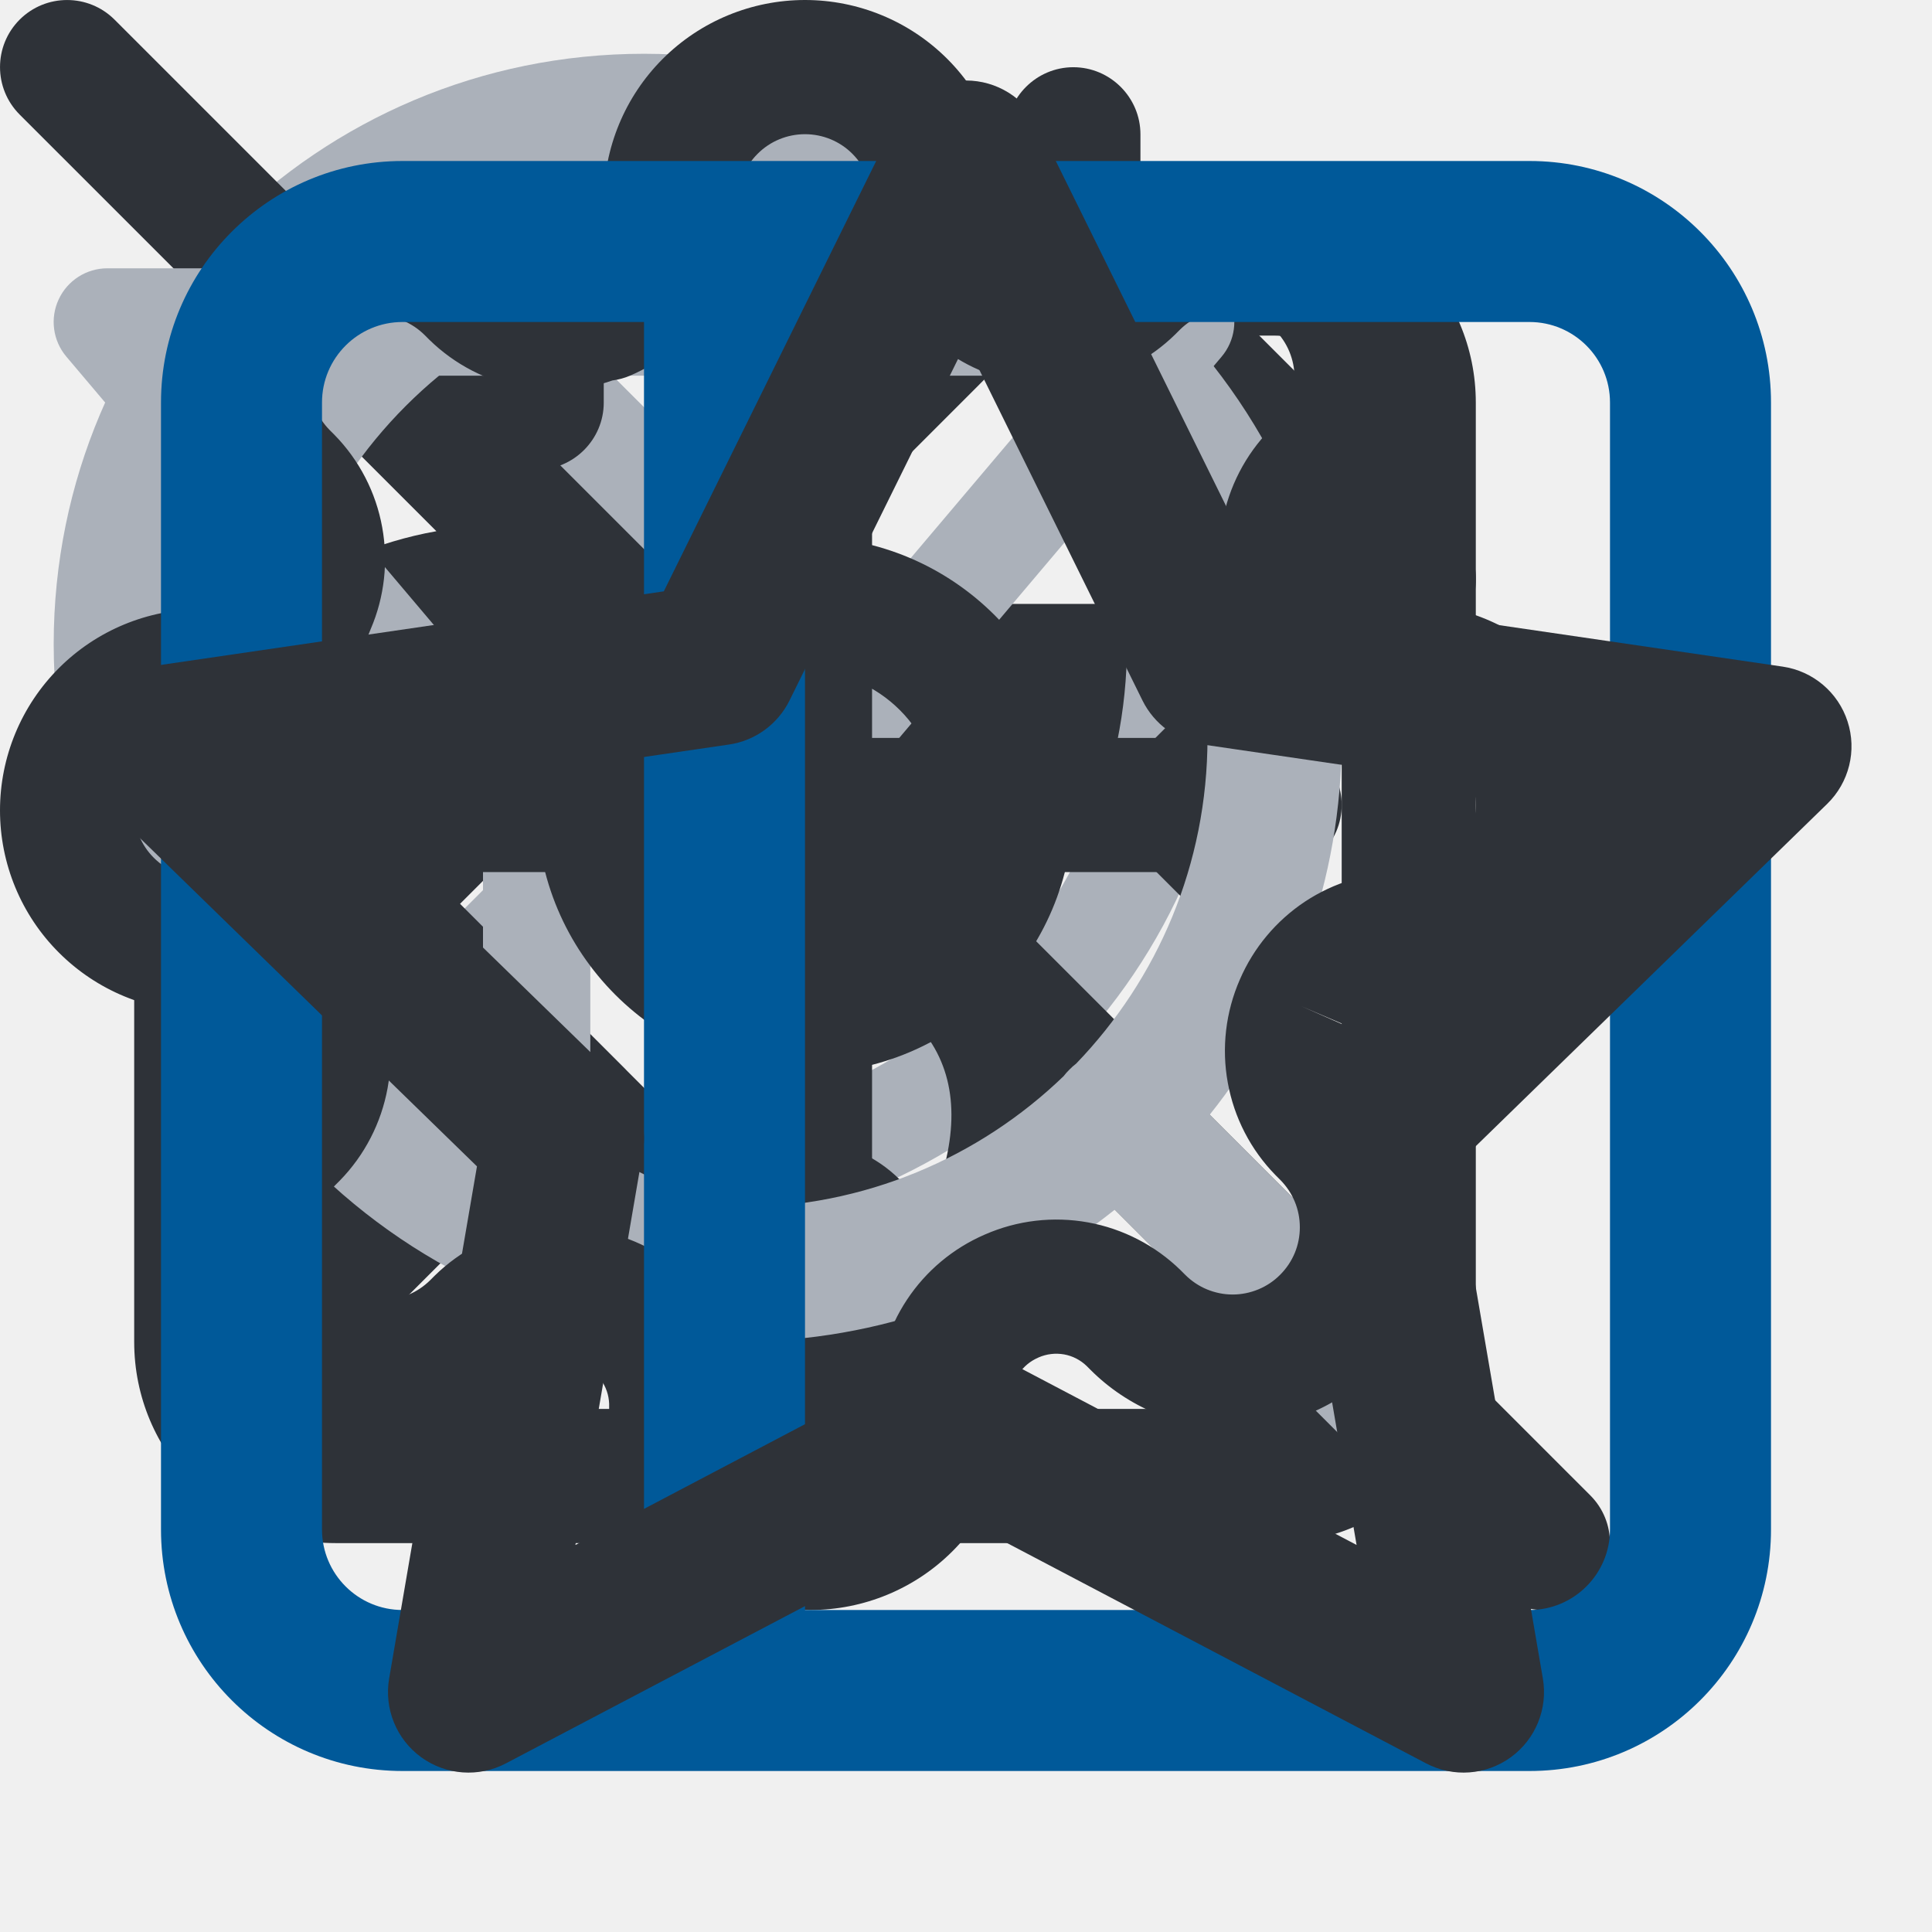
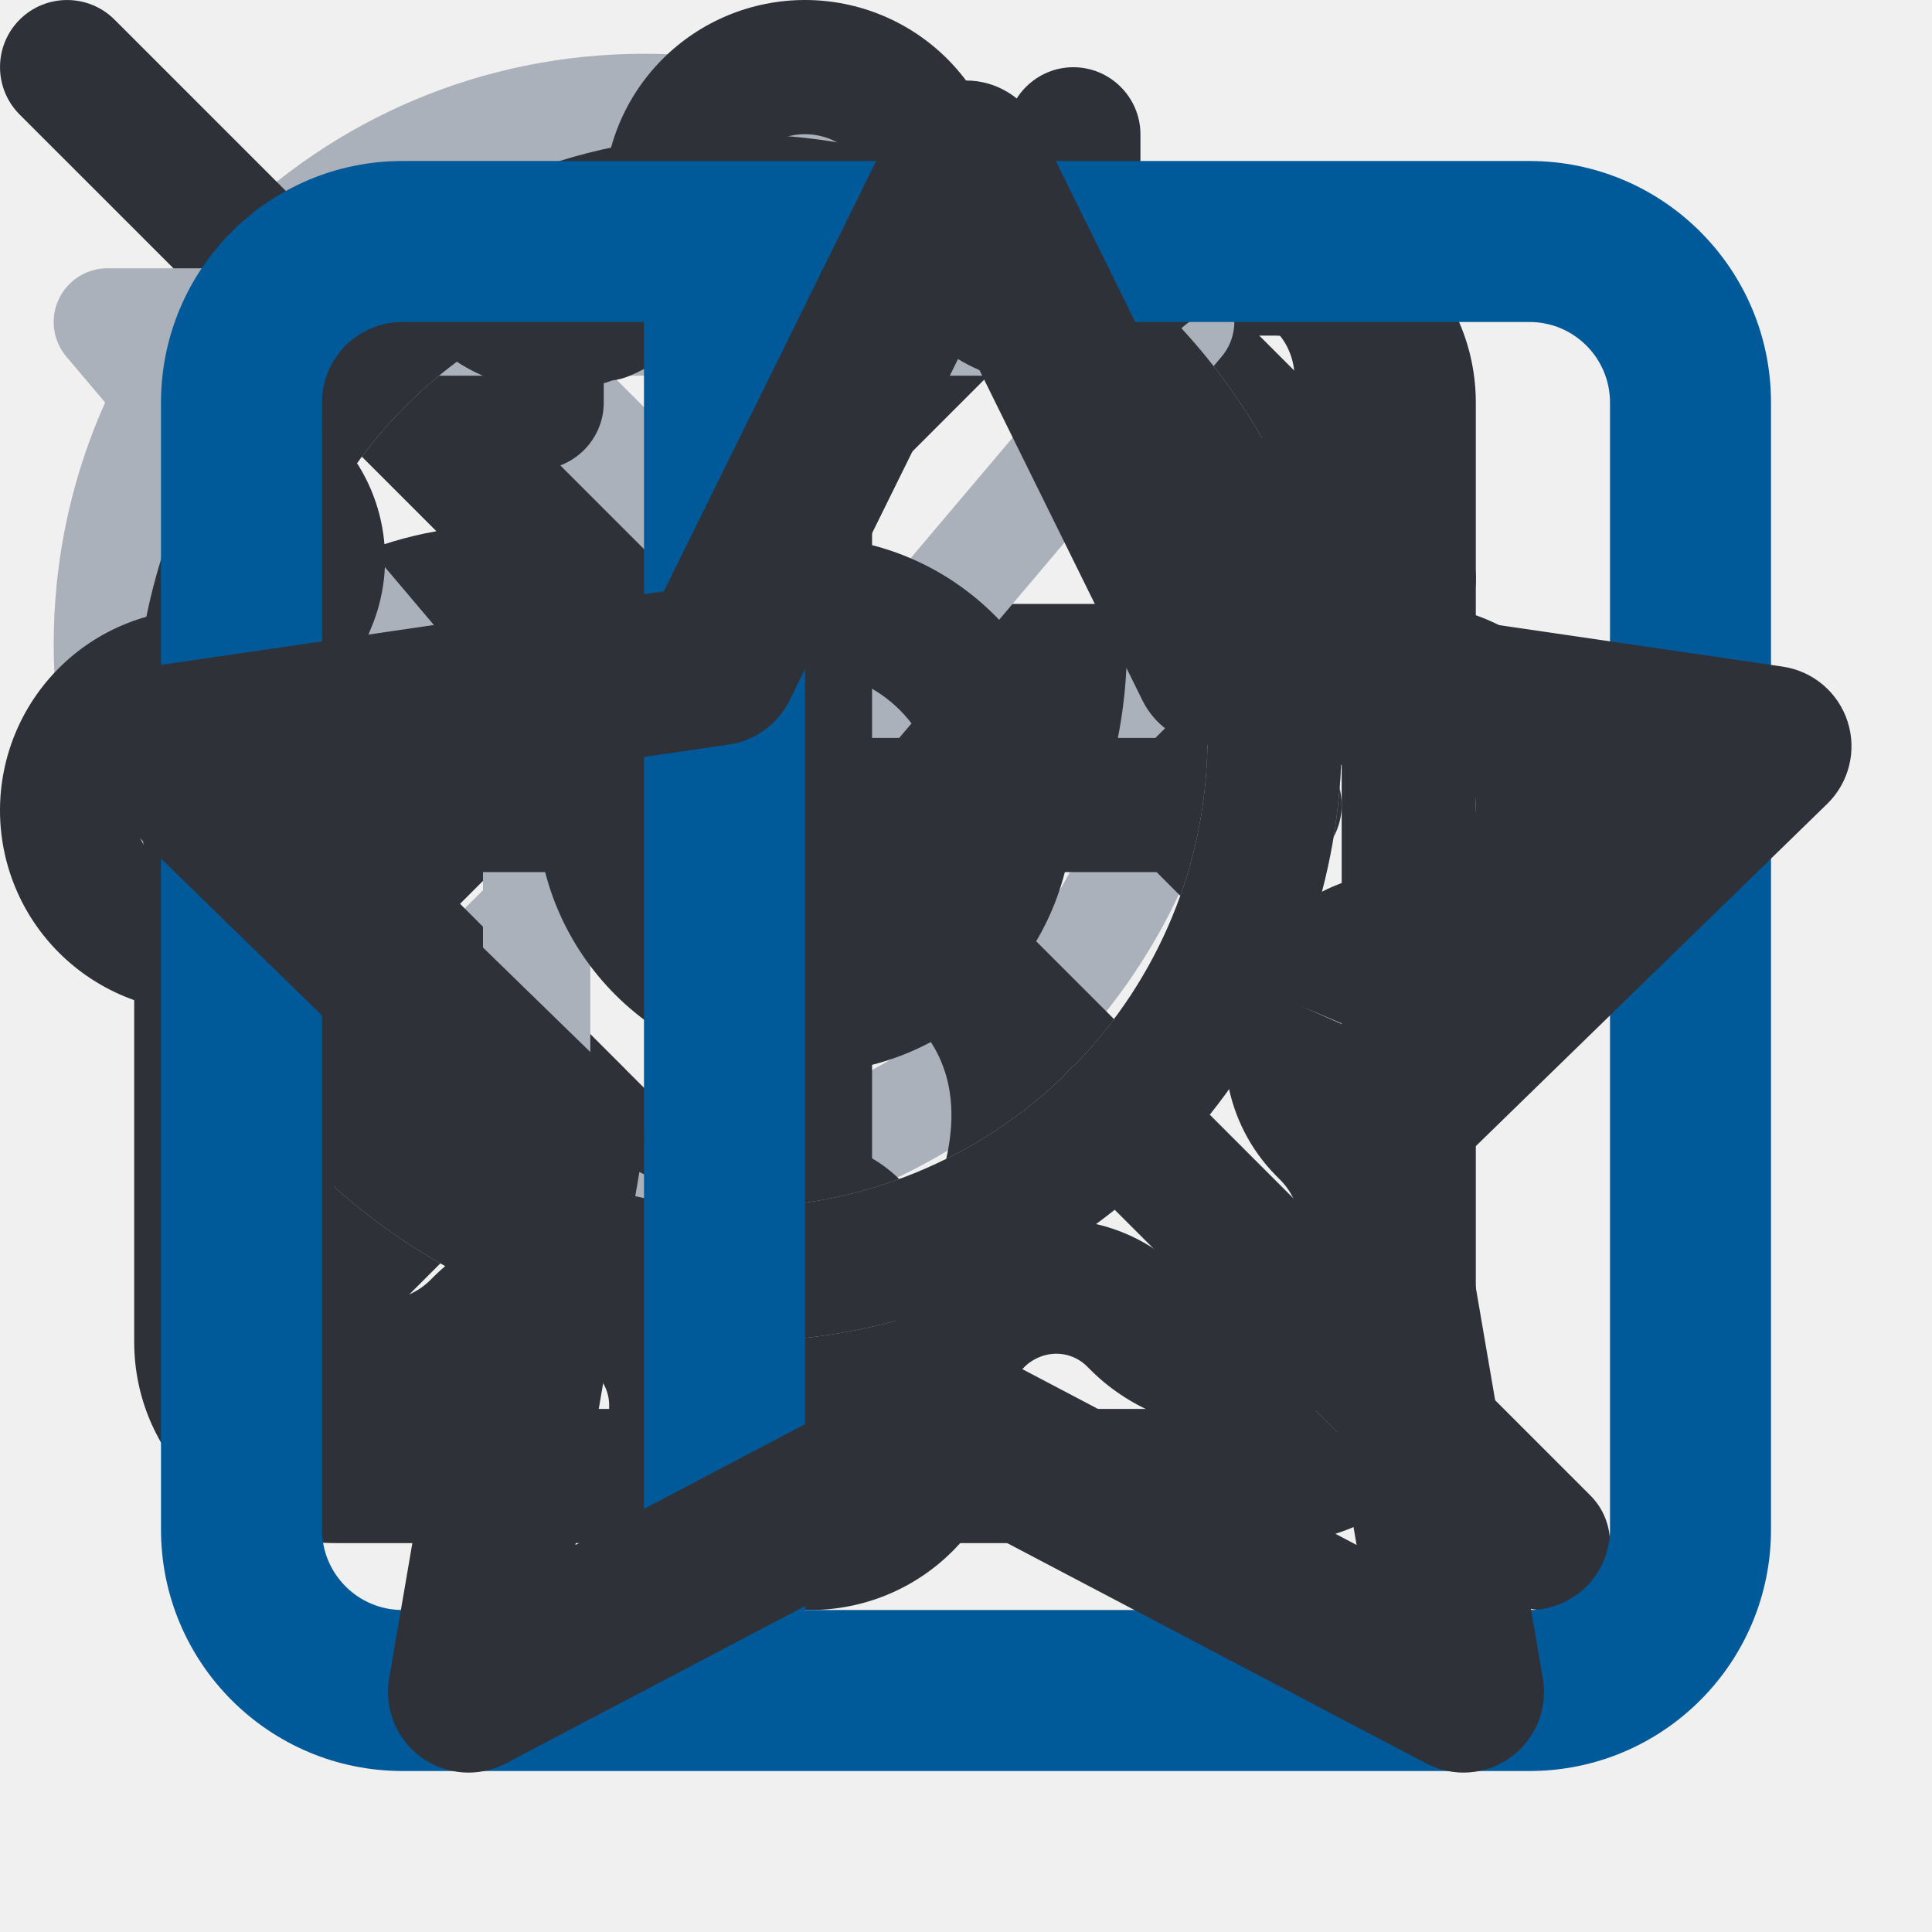
<svg xmlns="http://www.w3.org/2000/svg" width="24" height="24" viewBox="0 0 24 24" fill="none">
  <g id="arrow">
    <path fill-rule="evenodd" clip-rule="evenodd" d="M5.529 3.529C5.789 3.268 6.211 3.268 6.471 3.529L10.471 7.529C10.732 7.789 10.732 8.211 10.471 8.471L6.471 12.471C6.211 12.732 5.789 12.732 5.529 12.471C5.268 12.211 5.268 11.789 5.529 11.529L9.057 8L5.529 4.471C5.268 4.211 5.268 3.789 5.529 3.529Z" fill="#ABB1BA" />
  </g>
  <g id="calendar">
    <path d="M4.167 19.169H15.833C17.217 19.169 18.333 18.052 18.333 16.669V5.002C18.333 3.619 17.217 2.502 15.833 2.502H14.167V1.669C14.167 1.21 13.792 0.835 13.333 0.835C12.875 0.835 12.5 1.21 12.5 1.669V2.502H7.5V1.669C7.5 1.21 7.125 0.835 6.667 0.835C6.208 0.835 5.833 1.21 5.833 1.669V2.502H4.167C2.783 2.502 1.667 3.619 1.667 5.002V16.669C1.667 18.052 2.783 19.169 4.167 19.169ZM15.833 17.502H4.167C3.708 17.502 3.333 17.127 3.333 16.669V9.169H16.667V16.669C16.667 17.127 16.292 17.502 15.833 17.502ZM4.167 4.169H5.833V5.002C5.833 5.46 6.208 5.835 6.667 5.835C7.125 5.835 7.5 5.46 7.5 5.002V4.169H12.5V5.002C12.5 5.46 12.875 5.835 13.333 5.835C13.792 5.835 14.167 5.46 14.167 5.002V4.169H15.833C16.292 4.169 16.667 4.544 16.667 5.002V7.502H3.333V5.002C3.333 4.544 3.708 4.169 4.167 4.169Z" fill="#2E3238" />
  </g>
  <g id="close">
    <path d="M12.471 4.471C12.732 4.211 12.732 3.789 12.471 3.529C12.211 3.268 11.789 3.268 11.529 3.529L8 7.057L4.471 3.529C4.211 3.268 3.789 3.268 3.529 3.529C3.268 3.789 3.268 4.211 3.529 4.471L7.057 8L3.529 11.529C3.268 11.789 3.268 12.211 3.529 12.471C3.789 12.732 4.211 12.732 4.471 12.471L8 8.943L11.529 12.471C11.789 12.732 12.211 12.732 12.471 12.471C12.732 12.211 12.732 11.789 12.471 11.529L8.943 8L12.471 4.471Z" fill="#2E3238" />
  </g>
  <g id="microClose">
    <path d="M6.473 10.475C6.213 10.735 5.787 10.735 5.527 10.475C5.267 10.215 5.267 9.788 5.527 9.528L7.053 8.002L5.527 6.475C5.267 6.215 5.267 5.788 5.527 5.528C5.787 5.268 6.213 5.268 6.473 5.528L8 7.055L9.527 5.528C9.787 5.268 10.213 5.268 10.473 5.528C10.733 5.788 10.733 6.215 10.473 6.475L8.947 8.002L10.473 9.528C10.733 9.788 10.733 10.215 10.473 10.475C10.213 10.735 9.787 10.735 9.527 10.475L8 8.948L6.473 10.475Z" fill="#ABB1BA" />
    <path fill-rule="evenodd" clip-rule="evenodd" d="M15.333 8.002C15.333 12.055 12.053 15.335 8 15.335C3.947 15.335 0.667 12.055 0.667 8.002C0.667 3.948 3.947 0.668 8 0.668C12.053 0.668 15.333 3.948 15.333 8.002ZM14 8.002C14 4.688 11.313 2.002 8 2.002C4.687 2.002 2 4.688 2 8.002C2 11.315 4.687 14.002 8 14.002C11.313 14.002 14 11.315 14 8.002Z" fill="#ABB1BA" />
  </g>
  <g id="collapse">
    <path d="M8.333 4.167C8.333 3.246 9.08 2.5 10 2.5C10.921 2.5 11.667 3.246 11.667 4.167C11.667 5.087 10.921 5.833 10 5.833C9.08 5.833 8.333 5.087 8.333 4.167Z" fill="#2E3238" />
    <path d="M8.333 10C8.333 9.08 9.08 8.333 10 8.333C10.921 8.333 11.667 9.08 11.667 10C11.667 10.921 10.921 11.667 10 11.667C9.08 11.667 8.333 10.921 8.333 10Z" fill="#2E3238" />
    <path d="M10 14.167C9.08 14.167 8.333 14.913 8.333 15.833C8.333 16.754 9.08 17.5 10 17.5C10.921 17.5 11.667 16.754 11.667 15.833C11.667 14.913 10.921 14.167 10 14.167Z" fill="#2E3238" />
  </g>
  <g id="pin">
    <g clip-path="url(#clip0_36_56185)">
      <path fill-rule="evenodd" clip-rule="evenodd" d="M1.423 0.244C1.097 -0.081 0.57 -0.081 0.244 0.244C-0.081 0.57 -0.081 1.097 0.244 1.423L5.421 6.599C5.055 6.663 4.706 6.772 4.386 6.901C3.34 7.324 2.431 8.033 1.902 8.563C1.791 8.673 1.72 8.808 1.688 8.951C1.674 9.011 1.667 9.072 1.668 9.134C1.669 9.347 1.752 9.562 1.916 9.726L5.514 13.324L3.192 15.646C2.977 15.861 2.906 16.167 2.98 16.442C3.008 16.58 3.076 16.711 3.183 16.818C3.29 16.926 3.422 16.993 3.56 17.022C3.835 17.095 4.14 17.024 4.355 16.809L6.677 14.488L10.274 18.085C10.43 18.241 10.64 18.33 10.858 18.333L10.86 18.333L10.867 18.333C10.934 18.334 11 18.326 11.063 18.31C11.204 18.275 11.334 18.203 11.437 18.099C11.967 17.57 12.677 16.661 13.1 15.615C13.229 15.295 13.337 14.946 13.402 14.58L18.577 19.756C18.903 20.081 19.43 20.081 19.756 19.756C20.081 19.43 20.081 18.903 19.756 18.577L1.423 0.244ZM11.415 12.594L7.407 8.585C7.293 8.565 7.182 8.522 7.081 8.454C6.538 8.087 5.84 8.102 5.034 8.428C4.545 8.626 4.08 8.915 3.695 9.208L7.763 13.275C7.769 13.282 7.776 13.289 7.783 13.296L10.793 16.306C11.085 15.921 11.375 15.456 11.572 14.967C11.898 14.161 11.913 13.463 11.547 12.92C11.479 12.819 11.435 12.707 11.415 12.594Z" fill="#2E3238" />
      <path d="M16.348 7.172L13.527 9.993L14.704 11.17L18.1 7.775C18.259 7.615 18.337 7.405 18.334 7.194C18.337 7.007 18.272 6.818 18.137 6.668C18.121 6.648 18.104 6.63 18.086 6.612L16.276 4.802C16.27 4.795 16.263 4.788 16.256 4.782L13.389 1.915C13.371 1.897 13.353 1.88 13.334 1.864C13.195 1.74 13.017 1.669 12.833 1.667C12.825 1.667 12.817 1.667 12.809 1.667L12.806 1.667C12.588 1.664 12.379 1.748 12.226 1.901L8.83 5.296L10.008 6.474L12.829 3.652L14.72 5.543C14.726 5.55 14.733 5.557 14.739 5.563L16.348 7.172Z" fill="#2E3238" />
    </g>
    <defs>
      <clipPath id="clip0_36_56185">
        <rect width="20" height="20" fill="white" />
      </clipPath>
    </defs>
  </g>
  <g id="filter">
    <path fill-rule="evenodd" clip-rule="evenodd" d="M0.729 3.719C0.838 3.484 1.074 3.333 1.333 3.333H14.667C14.926 3.333 15.162 3.484 15.271 3.719C15.381 3.955 15.343 4.232 15.176 4.43L10 10.551V16C10 16.231 9.88 16.446 9.684 16.567C9.487 16.689 9.242 16.7 9.035 16.596L6.369 15.263C6.143 15.15 6 14.919 6 14.667V10.551L0.824 4.43C0.657 4.232 0.619 3.955 0.729 3.719ZM2.77 4.667L7.176 9.876C7.277 9.997 7.333 10.149 7.333 10.307V14.255L8.667 14.921V10.307C8.667 10.149 8.723 9.997 8.824 9.876L13.23 4.667H2.77Z" fill="#ABB1BA" />
  </g>
  <g id="plus">
    <path d="M10.833 4.167C10.833 3.706 10.46 3.333 10 3.333C9.54 3.333 9.167 3.706 9.167 4.167V9.167H4.167C3.706 9.167 3.333 9.54 3.333 10C3.333 10.46 3.706 10.833 4.167 10.833H9.167V15.833C9.167 16.294 9.54 16.667 10 16.667C10.46 16.667 10.833 16.294 10.833 15.833V10.833H15.833C16.294 10.833 16.667 10.46 16.667 10C16.667 9.54 16.294 9.167 15.833 9.167H10.833V4.167Z" fill="#2E3238" />
  </g>
  <g id="search">
    <path fill-rule="evenodd" clip-rule="evenodd" d="M13.848 15.027C12.565 16.053 10.938 16.667 9.167 16.667C5.025 16.667 1.667 13.309 1.667 9.167C1.667 5.025 5.025 1.667 9.167 1.667C13.309 1.667 16.667 5.025 16.667 9.167C16.667 10.938 16.053 12.565 15.027 13.848L18.089 16.911C18.415 17.236 18.415 17.764 18.089 18.089C17.764 18.415 17.236 18.415 16.911 18.089L13.848 15.027ZM3.333 9.167C3.333 5.945 5.945 3.333 9.167 3.333C12.388 3.333 15 5.945 15 9.167C15 10.738 14.379 12.164 13.368 13.213C13.339 13.235 13.312 13.259 13.286 13.286C13.259 13.312 13.235 13.339 13.213 13.368C12.165 14.379 10.738 15 9.167 15C5.945 15 3.333 12.388 3.333 9.167Z" fill="#ABB1BA" />
  </g>
+   <g id="searchTask">
+     <path fill-rule="evenodd" clip-rule="evenodd" d="M13.848 15.027C12.565 16.053 10.938 16.667 9.167 16.667C5.025 16.667 1.667 13.309 1.667 9.167C1.667 5.025 5.025 1.667 9.167 1.667C13.309 1.667 16.667 5.025 16.667 9.167C16.667 10.938 16.053 12.565 15.027 13.848L18.089 16.911C18.415 17.236 18.415 17.764 18.089 18.089C17.764 18.415 17.236 18.415 16.911 18.089L13.848 15.027ZM3.333 9.167C3.333 5.945 5.945 3.333 9.167 3.333C12.388 3.333 15 5.945 15 9.167C15 10.738 14.379 12.164 13.368 13.213C13.339 13.235 13.312 13.259 13.286 13.286C13.259 13.312 13.235 13.339 13.213 13.368C12.165 14.379 10.738 15 9.167 15C5.945 15 3.333 12.388 3.333 9.167Z" fill="#2E3238" />
+   </g>
  <g id="setting">
    <path fill-rule="evenodd" clip-rule="evenodd" d="M10 8.333C9.08 8.333 8.333 9.08 8.333 10C8.333 10.921 9.08 11.667 10 11.667C10.921 11.667 11.667 10.921 11.667 10C11.667 9.08 10.921 8.333 10 8.333ZM6.667 10C6.667 8.159 8.159 6.667 10 6.667C11.841 6.667 13.333 8.159 13.333 10C13.333 11.841 11.841 13.333 10 13.333C8.159 13.333 6.667 11.841 6.667 10Z" fill="#2E3238" />
    <path fill-rule="evenodd" clip-rule="evenodd" d="M10 1.667C9.779 1.667 9.567 1.754 9.411 1.911C9.254 2.067 9.167 2.279 9.167 2.5V2.645C9.165 3.076 9.037 3.496 8.8 3.856C8.562 4.215 8.224 4.496 7.828 4.666C7.758 4.696 7.684 4.716 7.608 4.726C7.248 4.852 6.861 4.883 6.484 4.815C6.05 4.736 5.649 4.529 5.334 4.221L5.327 4.214L5.277 4.164C5.2 4.087 5.108 4.025 5.007 3.983C4.905 3.941 4.797 3.92 4.688 3.92C4.578 3.92 4.47 3.941 4.368 3.983C4.267 4.025 4.175 4.086 4.098 4.164L4.097 4.165C4.02 4.242 3.958 4.334 3.916 4.435C3.874 4.536 3.853 4.645 3.853 4.754C3.853 4.864 3.874 4.972 3.916 5.073C3.958 5.174 4.02 5.266 4.097 5.344L4.154 5.401C4.463 5.716 4.67 6.117 4.748 6.551C4.825 6.976 4.776 7.415 4.606 7.812C4.452 8.218 4.181 8.569 3.828 8.822C3.467 9.079 3.037 9.223 2.594 9.233L2.575 9.233H2.5C2.279 9.233 2.067 9.321 1.911 9.477C1.754 9.634 1.667 9.846 1.667 10.067C1.667 10.288 1.754 10.5 1.911 10.656C2.067 10.812 2.279 10.9 2.5 10.9H2.645C3.076 10.902 3.496 11.029 3.856 11.267C4.213 11.504 4.494 11.84 4.664 12.234C4.841 12.637 4.893 13.083 4.815 13.516C4.736 13.95 4.529 14.351 4.221 14.666L4.214 14.673L4.164 14.723C4.087 14.8 4.025 14.892 3.983 14.993C3.941 15.095 3.92 15.203 3.92 15.312C3.92 15.422 3.941 15.53 3.983 15.632C4.025 15.733 4.086 15.825 4.164 15.902L4.165 15.903C4.242 15.98 4.334 16.042 4.435 16.084C4.536 16.126 4.645 16.147 4.754 16.147C4.864 16.147 4.972 16.126 5.073 16.084C5.174 16.042 5.266 15.98 5.344 15.903L5.401 15.846C5.716 15.537 6.117 15.33 6.551 15.252C6.976 15.175 7.415 15.224 7.812 15.394C8.218 15.548 8.569 15.819 8.822 16.172C9.079 16.533 9.223 16.962 9.233 17.405L9.233 17.425V17.5C9.233 17.721 9.321 17.933 9.477 18.089C9.634 18.245 9.846 18.333 10.067 18.333C10.288 18.333 10.5 18.245 10.656 18.089C10.812 17.933 10.9 17.721 10.9 17.5V17.358L10.9 17.355C10.902 16.924 11.029 16.504 11.267 16.145C11.504 15.787 11.84 15.506 12.234 15.336C12.637 15.159 13.083 15.107 13.516 15.185C13.95 15.264 14.351 15.471 14.666 15.779L14.673 15.786L14.723 15.836C14.8 15.913 14.892 15.975 14.993 16.017C15.095 16.059 15.203 16.081 15.312 16.081C15.422 16.081 15.53 16.059 15.632 16.017C15.733 15.975 15.825 15.914 15.902 15.836L15.903 15.835C15.98 15.758 16.042 15.666 16.084 15.565C16.126 15.464 16.147 15.355 16.147 15.246C16.147 15.136 16.126 15.028 16.084 14.927C16.042 14.825 15.98 14.734 15.903 14.656L15.846 14.599C15.537 14.284 15.33 13.883 15.252 13.449C15.173 13.017 15.226 12.57 15.402 12.168C15.572 11.774 15.853 11.438 16.211 11.2C16.57 10.963 16.991 10.835 17.422 10.833L17.425 10.833L17.5 10.833C17.721 10.833 17.933 10.745 18.089 10.589C18.245 10.433 18.333 10.221 18.333 10C18.333 9.779 18.245 9.567 18.089 9.411C17.933 9.254 17.721 9.167 17.5 9.167H17.358L17.355 9.167C16.924 9.165 16.504 9.037 16.145 8.8C15.785 8.562 15.504 8.224 15.334 7.828C15.304 7.758 15.284 7.684 15.274 7.608C15.148 7.248 15.117 6.861 15.185 6.484C15.264 6.05 15.471 5.649 15.779 5.334L15.786 5.327L15.836 5.277C15.913 5.2 15.975 5.108 16.017 5.007C16.059 4.905 16.081 4.797 16.081 4.688C16.081 4.578 16.059 4.47 16.017 4.368C15.975 4.267 15.914 4.175 15.836 4.098L15.835 4.097C15.758 4.02 15.666 3.958 15.565 3.916C15.464 3.874 15.355 3.853 15.246 3.853C15.136 3.853 15.028 3.874 14.927 3.916C14.826 3.958 14.734 4.02 14.656 4.097L14.599 4.154C14.284 4.463 13.883 4.67 13.449 4.748C13.017 4.827 12.57 4.774 12.168 4.598C11.774 4.428 11.437 4.147 11.2 3.789C10.963 3.43 10.835 3.009 10.833 2.578L10.833 2.575V2.5C10.833 2.279 10.745 2.067 10.589 1.911C10.433 1.754 10.221 1.667 10 1.667ZM16.167 12.5L16.929 12.836C16.885 12.935 16.872 13.045 16.892 13.152C16.911 13.257 16.961 13.354 17.035 13.431L17.081 13.477C17.313 13.709 17.497 13.985 17.623 14.289C17.749 14.592 17.814 14.917 17.814 15.246C17.814 15.574 17.749 15.9 17.623 16.203C17.497 16.507 17.313 16.782 17.081 17.015L16.492 16.425L17.081 17.014C16.849 17.246 16.573 17.431 16.27 17.557C15.966 17.682 15.641 17.747 15.312 17.747C14.984 17.747 14.659 17.682 14.355 17.557C14.052 17.431 13.776 17.247 13.544 17.014L13.498 16.968C13.421 16.894 13.324 16.844 13.219 16.825C13.112 16.806 13.002 16.819 12.903 16.862L12.895 16.866C12.798 16.908 12.715 16.977 12.657 17.065C12.599 17.152 12.567 17.255 12.567 17.36V17.5C12.567 18.163 12.303 18.799 11.834 19.268C11.366 19.737 10.73 20 10.067 20C9.404 20 8.768 19.737 8.299 19.268C7.83 18.799 7.567 18.163 7.567 17.5V17.437C7.563 17.331 7.528 17.228 7.466 17.142C7.403 17.054 7.314 16.986 7.212 16.949C7.196 16.943 7.18 16.936 7.164 16.929C7.065 16.885 6.955 16.872 6.848 16.892C6.743 16.911 6.646 16.961 6.569 17.035L6.523 17.081C6.291 17.313 6.015 17.497 5.712 17.623C5.408 17.749 5.083 17.814 4.754 17.814C4.426 17.814 4.1 17.749 3.797 17.623C3.494 17.498 3.218 17.313 2.986 17.081C2.754 16.849 2.569 16.573 2.443 16.27C2.318 15.966 2.253 15.641 2.253 15.312C2.253 14.984 2.318 14.659 2.443 14.355C2.569 14.052 2.754 13.776 2.986 13.544L3.032 13.498C3.106 13.421 3.156 13.324 3.175 13.219C3.194 13.112 3.181 13.002 3.138 12.903L3.134 12.895C3.092 12.798 3.023 12.715 2.935 12.657C2.848 12.599 2.745 12.567 2.64 12.567H2.5C1.837 12.567 1.201 12.303 0.732 11.834C0.263 11.366 0 10.73 0 10.067C0 9.404 0.263 8.768 0.732 8.299C1.201 7.83 1.837 7.567 2.5 7.567H2.563C2.669 7.563 2.772 7.528 2.858 7.466C2.946 7.403 3.014 7.314 3.051 7.212C3.057 7.196 3.064 7.18 3.071 7.164C3.115 7.065 3.128 6.955 3.108 6.848C3.089 6.743 3.039 6.646 2.965 6.569L2.919 6.523C2.687 6.291 2.503 6.015 2.377 5.712C2.251 5.408 2.186 5.083 2.186 4.754C2.186 4.426 2.251 4.1 2.377 3.797C2.503 3.493 2.687 3.218 2.919 2.986C3.151 2.753 3.427 2.569 3.73 2.443C4.034 2.318 4.359 2.253 4.688 2.253C5.016 2.253 5.341 2.318 5.645 2.443C5.948 2.569 6.224 2.754 6.456 2.986L6.502 3.032C6.579 3.106 6.676 3.156 6.782 3.175C6.888 3.194 6.998 3.181 7.097 3.138C7.15 3.114 7.206 3.096 7.263 3.084C7.321 3.045 7.371 2.994 7.41 2.935C7.468 2.848 7.499 2.745 7.5 2.64V2.5C7.5 1.837 7.763 1.201 8.232 0.732C8.701 0.263 9.337 0 10 0C10.663 0 11.299 0.263 11.768 0.732C12.237 1.201 12.5 1.837 12.5 2.5V2.573C12.501 2.678 12.532 2.781 12.59 2.869C12.648 2.957 12.731 3.026 12.828 3.067L12.836 3.071C12.935 3.115 13.045 3.128 13.152 3.108C13.257 3.089 13.354 3.039 13.431 2.965L13.477 2.919C13.709 2.687 13.985 2.503 14.289 2.377C14.592 2.251 14.917 2.186 15.246 2.186C15.574 2.186 15.9 2.251 16.203 2.377C16.507 2.503 16.782 2.687 17.015 2.919C17.247 3.151 17.431 3.427 17.557 3.73C17.682 4.034 17.747 4.359 17.747 4.688C17.747 5.016 17.682 5.341 17.557 5.645C17.431 5.948 17.247 6.224 17.014 6.456L16.968 6.502C16.894 6.579 16.844 6.676 16.825 6.782C16.806 6.888 16.819 6.998 16.862 7.097C16.886 7.15 16.904 7.206 16.916 7.263C16.955 7.321 17.006 7.371 17.065 7.41C17.152 7.468 17.255 7.499 17.36 7.5H17.5C18.163 7.5 18.799 7.763 19.268 8.232C19.737 8.701 20 9.337 20 10C20 10.663 19.737 11.299 19.268 11.768C18.799 12.237 18.163 12.5 17.5 12.5H17.427C17.322 12.501 17.219 12.532 17.131 12.59C17.043 12.648 16.974 12.731 16.933 12.828L16.167 12.5Z" fill="#2E3238" />
  </g>
  <g id="sidebar">
    <path fill-rule="evenodd" clip-rule="evenodd" d="M5 22C3.343 22 2 20.657 2 19V5C2 3.343 3.343 2 5 2H19C20.657 2 22 3.343 22 5V19C22 20.657 20.657 22 19 22H5ZM4 5C4 4.448 4.448 4 5 4H8V20H5C4.448 20 4 19.552 4 19V5ZM10 20V4H19C19.552 4 20 4.448 20 5V19C20 19.552 19.552 20 19 20H10Z" fill="#005999" />
  </g>
  <g id="star">
    <path fill-rule="evenodd" clip-rule="evenodd" d="M12 1C12.381 1 12.728 1.216 12.897 1.557L15.754 7.346L22.145 8.281C22.521 8.336 22.834 8.6 22.951 8.962C23.069 9.324 22.97 9.721 22.698 9.986L18.075 14.489L19.166 20.851C19.23 21.226 19.076 21.605 18.768 21.829C18.46 22.053 18.052 22.082 17.715 21.905L12 18.9L6.285 21.905C5.949 22.082 5.54 22.053 5.232 21.829C4.924 21.605 4.77 21.226 4.834 20.851L5.925 14.489L1.302 9.986C1.03 9.721 0.931 9.324 1.049 8.962C1.166 8.6 1.479 8.336 1.855 8.281L8.246 7.346L11.103 1.557C11.272 1.216 11.619 1 12 1ZM12 4.259L9.807 8.703C9.661 8.997 9.38 9.202 9.055 9.249L4.148 9.967L7.698 13.424C7.934 13.653 8.041 13.985 7.986 14.309L7.148 19.192L11.534 16.885C11.826 16.732 12.174 16.732 12.466 16.885L16.852 19.192L16.014 14.309C15.959 13.985 16.066 13.653 16.302 13.424L19.852 9.967L14.945 9.249C14.62 9.202 14.339 8.997 14.193 8.703L12 4.259Z" fill="#2E3238" />
  </g>
</svg>
